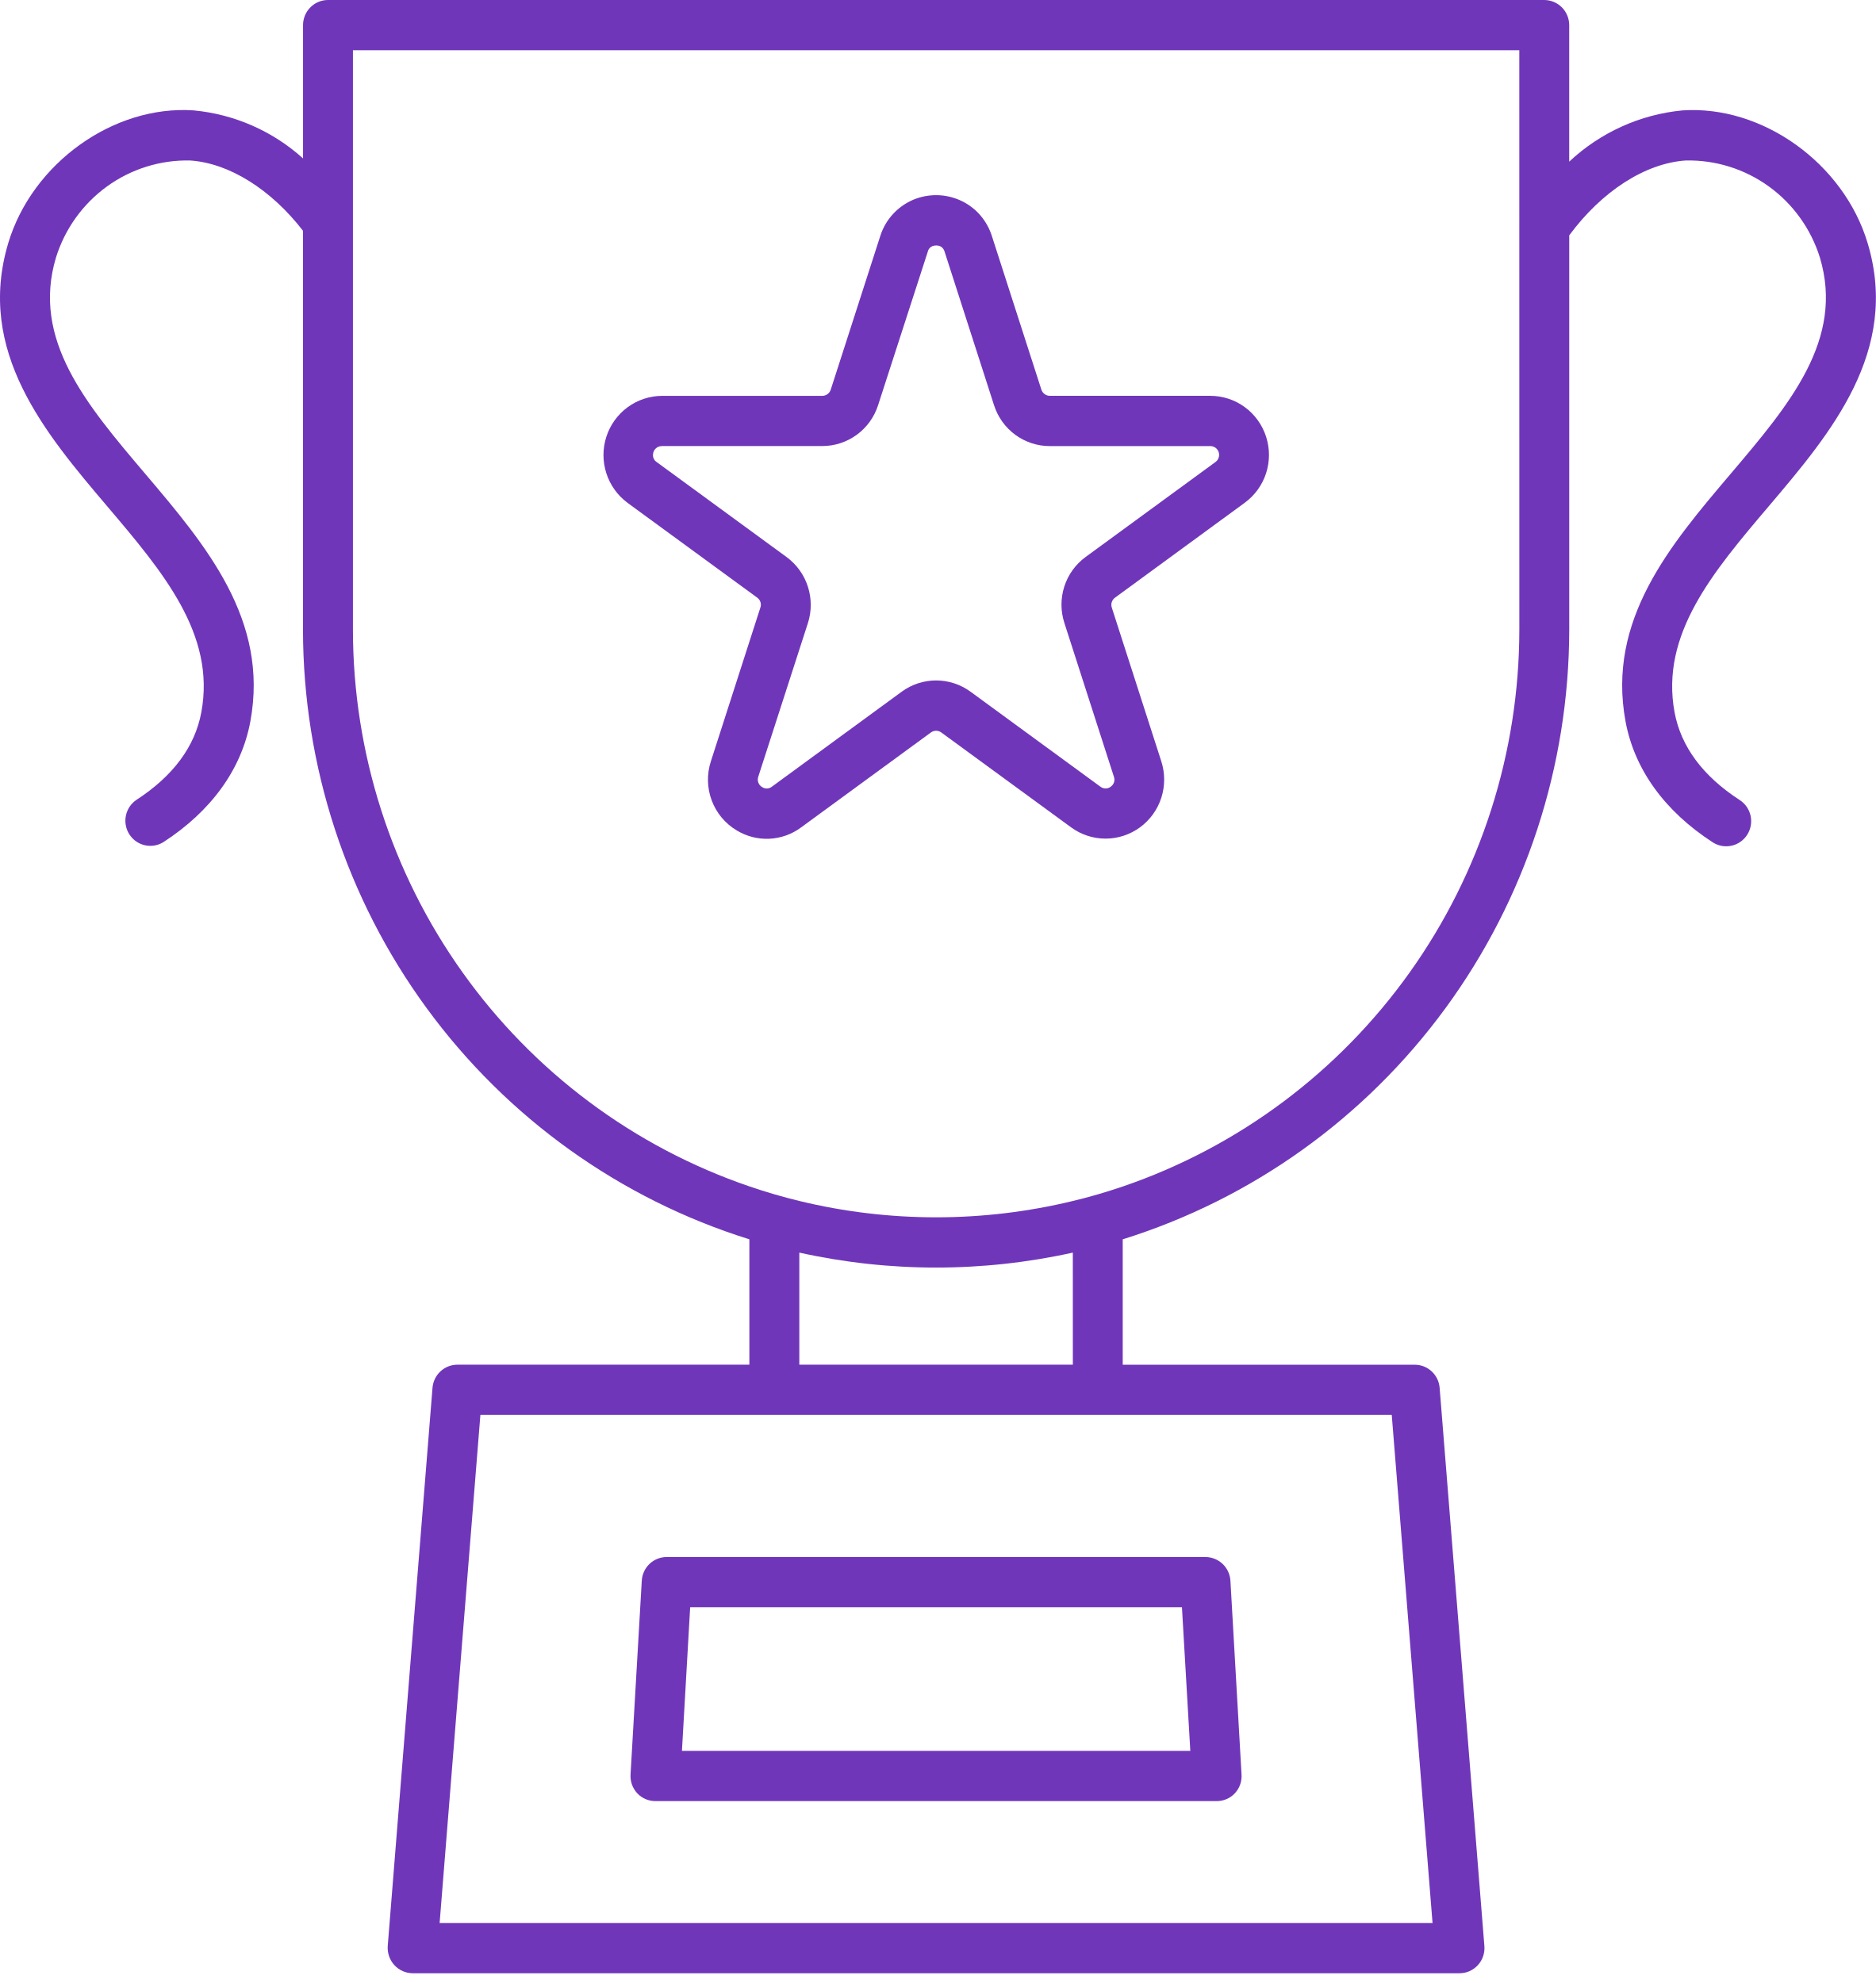
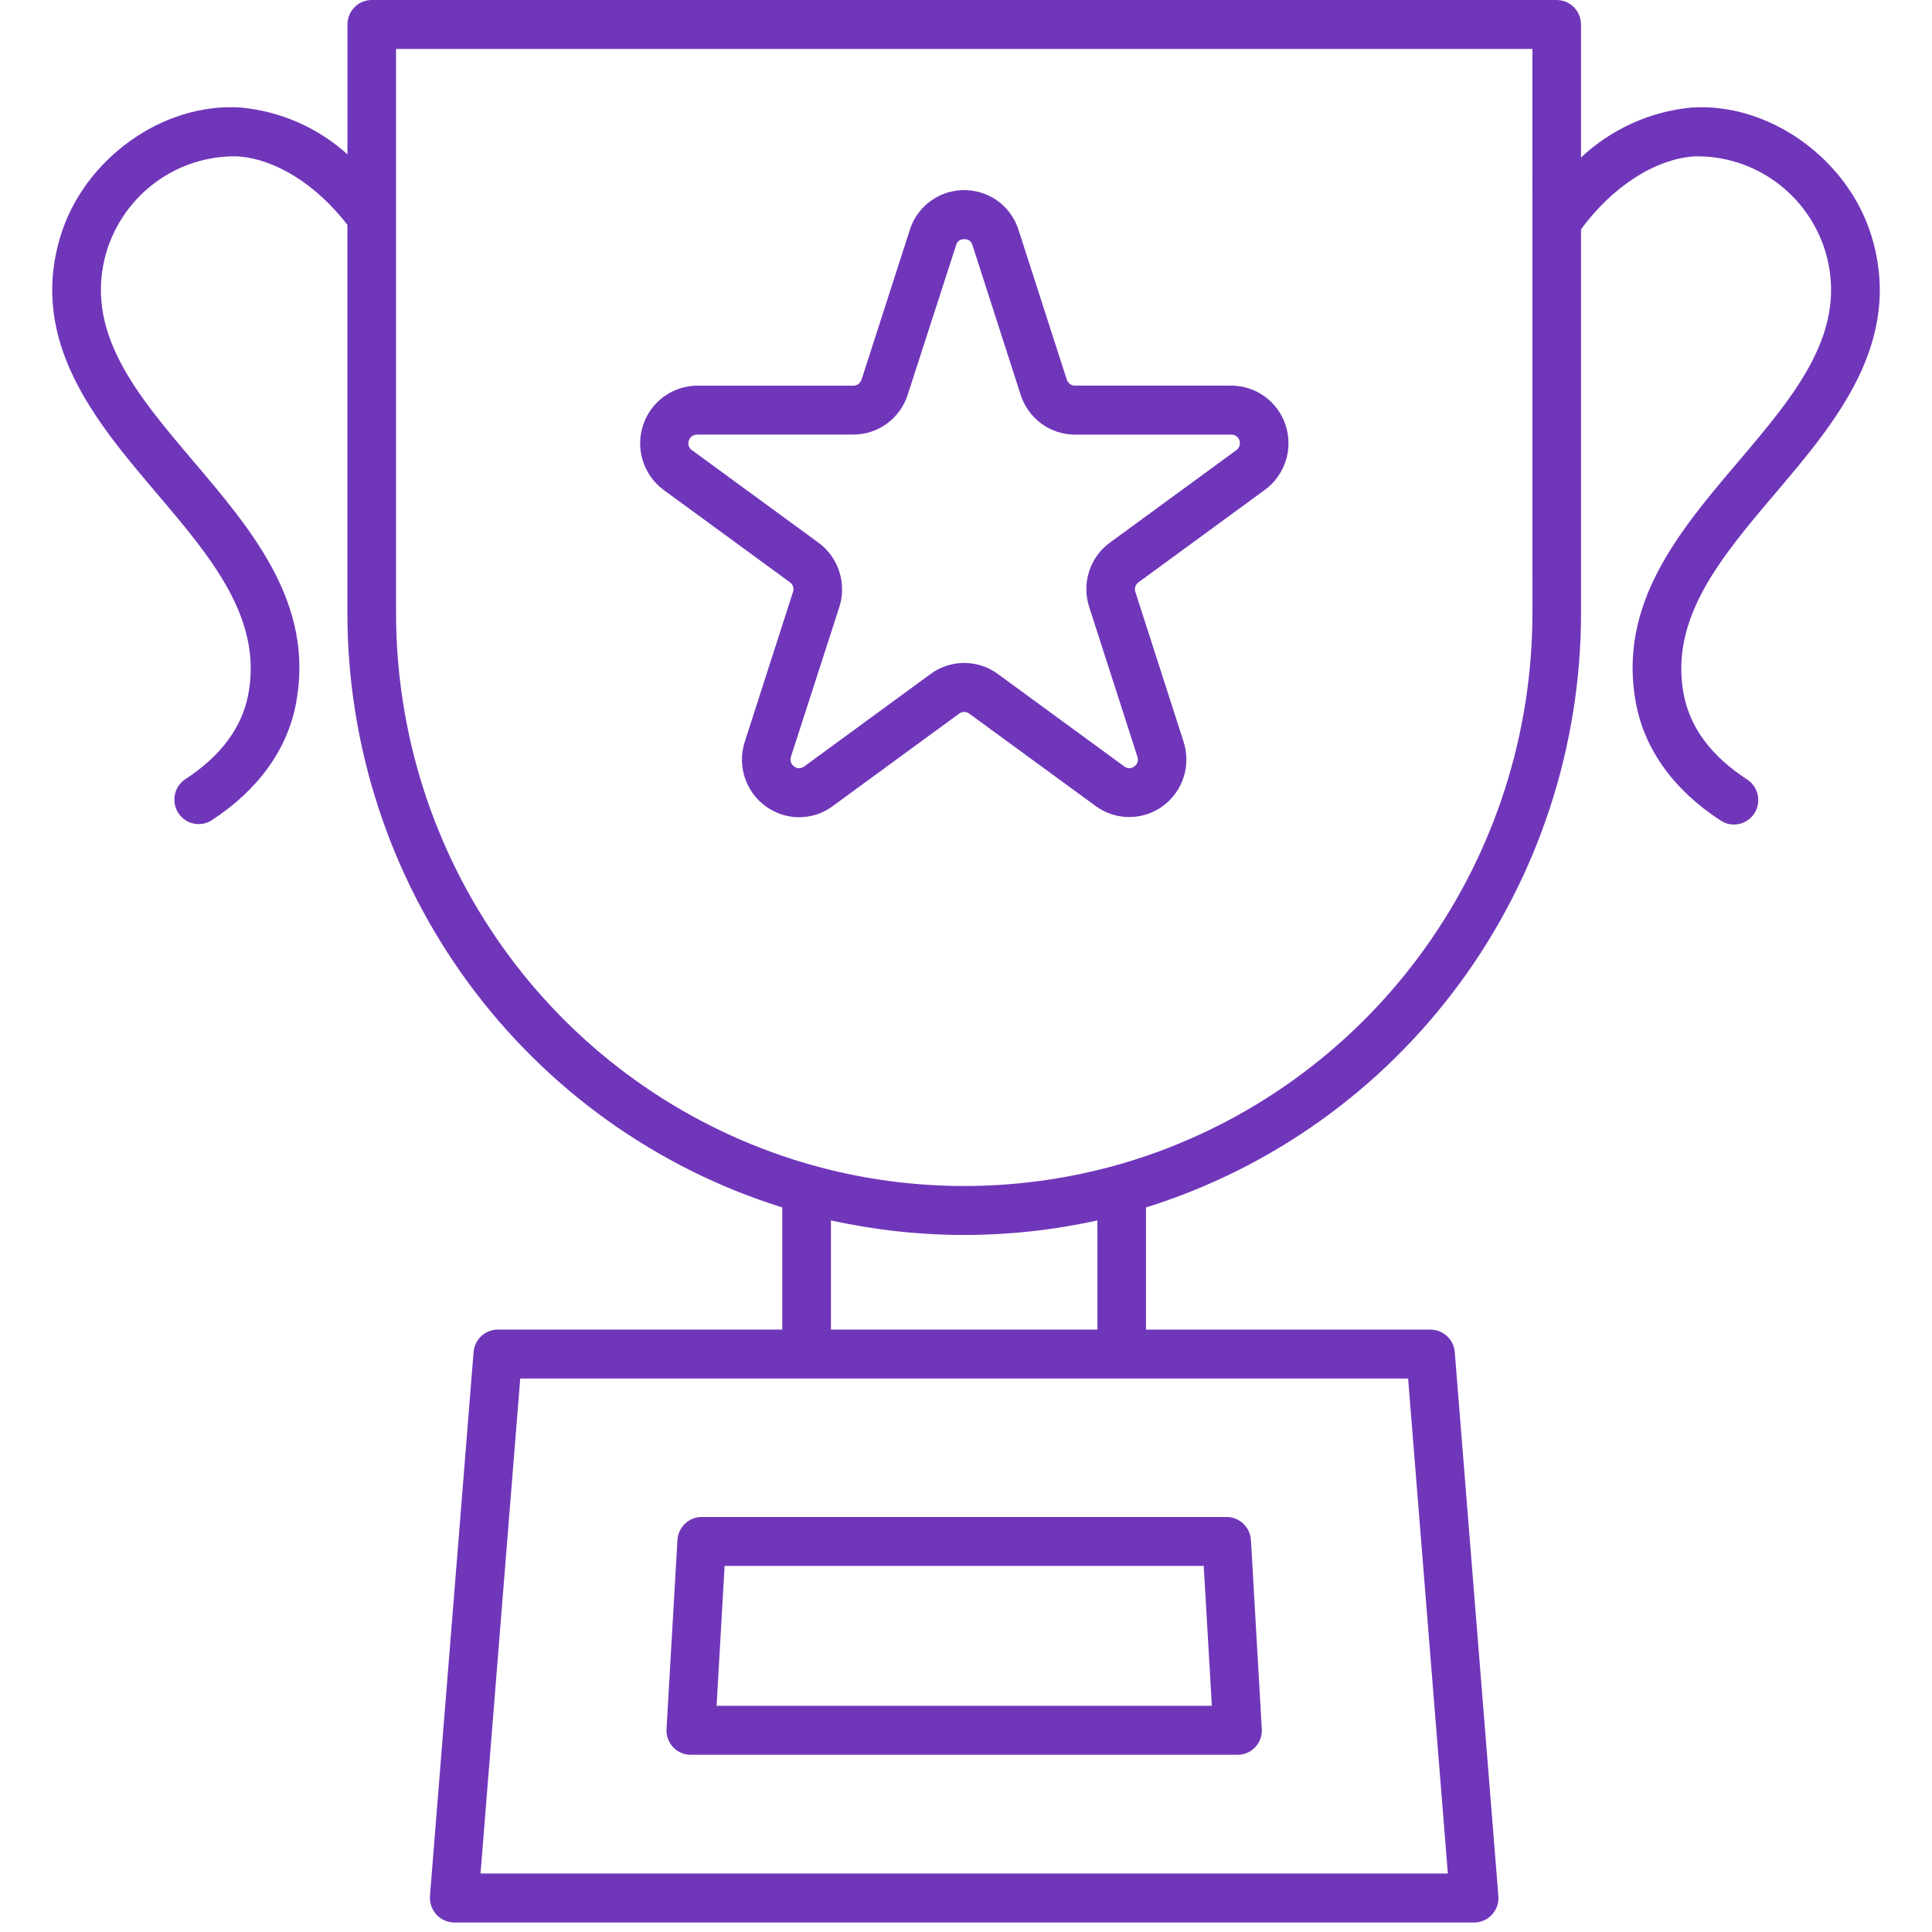
- <svg xmlns="http://www.w3.org/2000/svg" width="70" height="74" viewBox="0 0 70 74" fill="none">
+ <svg xmlns="http://www.w3.org/2000/svg" width="70" height="70" viewBox="0 0 70 74" fill="none">
  <path d="M23.948 58.989L23.529 66.223C23.522 66.351 23.54 66.479 23.583 66.599C23.627 66.719 23.694 66.829 23.781 66.922C23.869 67.015 23.974 67.088 24.091 67.138C24.208 67.188 24.334 67.213 24.46 67.212H45.402C45.529 67.213 45.654 67.187 45.771 67.137C45.887 67.087 45.992 67.013 46.079 66.92C46.166 66.828 46.233 66.718 46.276 66.598C46.319 66.478 46.337 66.351 46.329 66.223L45.914 58.989C45.9 58.75 45.796 58.526 45.623 58.361C45.45 58.197 45.221 58.105 44.983 58.104H24.875C24.637 58.104 24.409 58.196 24.236 58.361C24.064 58.526 23.961 58.75 23.948 58.989ZM25.754 59.978H44.105L44.417 65.337H25.447L25.754 59.978Z" fill="#7036BA" />
  <path d="M23.413 18.762L28.258 22.304C28.314 22.345 28.356 22.403 28.377 22.469C28.398 22.535 28.397 22.607 28.374 22.672L26.527 28.409C26.372 28.884 26.382 29.397 26.556 29.865C26.729 30.332 27.055 30.727 27.481 30.983C27.849 31.209 28.275 31.319 28.705 31.3C29.135 31.281 29.55 31.133 29.896 30.875L34.738 27.333C34.794 27.292 34.862 27.27 34.931 27.27C35.001 27.27 35.068 27.292 35.124 27.333L39.969 30.875C40.343 31.149 40.793 31.296 41.255 31.295C41.717 31.295 42.167 31.147 42.541 30.873C42.914 30.6 43.192 30.214 43.335 29.771C43.477 29.328 43.477 28.852 43.334 28.409L41.487 22.672C41.465 22.605 41.465 22.534 41.487 22.467C41.509 22.401 41.551 22.344 41.608 22.303L46.449 18.761C46.823 18.487 47.102 18.101 47.245 17.659C47.388 17.216 47.388 16.739 47.245 16.296C47.102 15.853 46.824 15.467 46.451 15.193C46.077 14.919 45.627 14.772 45.164 14.771H39.172C39.103 14.77 39.036 14.748 38.98 14.706C38.924 14.665 38.882 14.607 38.86 14.541L37.013 8.809C36.925 8.531 36.783 8.273 36.595 8.05C36.407 7.828 36.176 7.646 35.916 7.516C35.652 7.384 35.363 7.306 35.069 7.287C34.774 7.269 34.478 7.31 34.199 7.407C33.881 7.52 33.594 7.705 33.359 7.948C33.124 8.191 32.949 8.486 32.847 8.809L30.999 14.542C30.977 14.608 30.936 14.666 30.88 14.707C30.824 14.748 30.757 14.771 30.688 14.772H24.704C24.243 14.774 23.794 14.922 23.421 15.196C23.047 15.47 22.77 15.855 22.627 16.297C22.484 16.739 22.483 17.215 22.625 17.658C22.767 18.101 23.043 18.487 23.415 18.762H23.413ZM24.703 16.645H30.686C31.148 16.645 31.598 16.498 31.972 16.224C32.346 15.951 32.624 15.565 32.766 15.122L34.623 9.385C34.634 9.337 34.658 9.293 34.691 9.257C34.724 9.221 34.767 9.194 34.813 9.179C34.905 9.149 35.005 9.154 35.093 9.193C35.13 9.213 35.163 9.24 35.189 9.273C35.216 9.306 35.235 9.344 35.246 9.385L37.094 15.124C37.236 15.567 37.514 15.953 37.888 16.227C38.262 16.5 38.712 16.648 39.175 16.647H45.164C45.233 16.647 45.301 16.668 45.357 16.709C45.413 16.75 45.455 16.808 45.476 16.874C45.497 16.941 45.497 17.012 45.475 17.078C45.453 17.145 45.411 17.202 45.355 17.242L40.51 20.785C40.136 21.058 39.857 21.445 39.715 21.888C39.573 22.331 39.574 22.808 39.719 23.251L41.566 28.986C41.587 29.044 41.591 29.107 41.577 29.167C41.563 29.227 41.532 29.282 41.487 29.323C41.433 29.381 41.359 29.416 41.281 29.422C41.203 29.428 41.125 29.405 41.063 29.357L36.218 25.814C35.844 25.54 35.394 25.392 34.931 25.392C34.469 25.392 34.018 25.54 33.645 25.814L28.803 29.357C28.752 29.397 28.691 29.42 28.627 29.424C28.562 29.427 28.498 29.41 28.444 29.375C28.378 29.338 28.326 29.279 28.299 29.208C28.272 29.137 28.27 29.058 28.295 28.986L30.147 23.253C30.29 22.81 30.289 22.332 30.146 21.889C30.003 21.447 29.725 21.061 29.351 20.787L24.506 17.244C24.457 17.213 24.418 17.168 24.394 17.114C24.369 17.061 24.361 17.002 24.369 16.944C24.376 16.861 24.415 16.784 24.477 16.729C24.539 16.674 24.62 16.644 24.703 16.647V16.645Z" fill="#7036BA" />
  <path d="M69.691 9.069C68.797 6.092 65.762 3.916 62.778 4.12C61.2 4.272 59.716 4.944 58.556 6.032V0.938C58.555 0.689 58.457 0.451 58.283 0.275C58.108 0.1 57.872 0.001 57.625 1.12997e-07H12.239C12.117 -6.036e-05 11.996 0.024 11.883 0.071C11.77 0.118 11.667 0.187 11.581 0.275C11.494 0.362 11.425 0.465 11.379 0.579C11.332 0.693 11.308 0.815 11.308 0.938V5.911C10.172 4.888 8.74 4.26 7.222 4.119C4.236 3.916 1.203 6.091 0.309 9.068C-0.905 13.111 1.695 16.175 3.988 18.879C6.079 21.341 8.054 23.667 7.513 26.578C7.276 27.861 6.458 28.963 5.083 29.854C4.883 29.992 4.745 30.203 4.697 30.441C4.649 30.68 4.695 30.928 4.826 31.134C4.957 31.339 5.161 31.485 5.397 31.54C5.632 31.596 5.88 31.557 6.088 31.432C7.886 30.267 9.011 28.707 9.342 26.923C10.044 23.131 7.684 20.35 5.402 17.661C3.226 15.096 1.17 12.674 2.089 9.609C2.422 8.541 3.09 7.611 3.993 6.957C4.896 6.304 5.985 5.964 7.096 5.989C8.553 6.087 10.11 7.066 11.306 8.611V23.506C11.312 28.59 12.931 33.54 15.928 37.631C18.925 41.723 23.142 44.742 27.963 46.248V50.926H17.07C16.836 50.926 16.61 51.014 16.437 51.174C16.265 51.334 16.158 51.554 16.139 51.789L14.468 72.624C14.46 72.753 14.477 72.882 14.52 73.004C14.562 73.126 14.629 73.238 14.716 73.333C14.804 73.428 14.909 73.504 15.027 73.556C15.144 73.608 15.271 73.635 15.399 73.636H54.465C54.594 73.636 54.72 73.609 54.838 73.557C54.955 73.504 55.06 73.429 55.147 73.334C55.234 73.239 55.301 73.127 55.343 73.004C55.385 72.882 55.401 72.753 55.391 72.624L53.721 51.791C53.703 51.556 53.597 51.337 53.425 51.177C53.254 51.017 53.028 50.928 52.795 50.928H41.895V46.248C46.717 44.742 50.934 41.724 53.932 37.632C56.93 33.541 58.55 28.591 58.557 23.506V8.783C59.771 7.136 61.392 6.092 62.903 5.989C64.014 5.965 65.103 6.305 66.006 6.958C66.909 7.611 67.577 8.542 67.91 9.61C68.829 12.672 66.774 15.095 64.597 17.662C62.313 20.351 59.956 23.132 60.658 26.924C60.989 28.709 62.114 30.268 63.911 31.433C64.014 31.499 64.129 31.545 64.249 31.567C64.37 31.588 64.493 31.586 64.612 31.56C64.732 31.534 64.845 31.485 64.946 31.414C65.046 31.344 65.132 31.255 65.198 31.151C65.264 31.047 65.309 30.932 65.331 30.811C65.353 30.689 65.351 30.565 65.325 30.445C65.299 30.324 65.249 30.21 65.18 30.109C65.11 30.008 65.021 29.922 64.918 29.855C63.544 28.964 62.726 27.862 62.487 26.579C61.949 23.668 63.923 21.342 66.012 18.88C68.305 16.177 70.906 13.113 69.691 9.069ZM51.934 52.801L53.456 71.76H16.405L17.926 52.801H51.934ZM40.034 50.926H29.827V46.744C33.189 47.488 36.671 47.488 40.033 46.744L40.034 50.926ZM56.695 23.505C56.69 28.09 55.26 32.559 52.606 36.284C49.952 40.009 46.207 42.804 41.896 44.277C41.286 44.484 40.667 44.667 40.035 44.817C36.68 45.63 33.182 45.63 29.828 44.817C29.195 44.662 28.576 44.484 27.966 44.273C23.656 42.802 19.91 40.008 17.257 36.283C14.603 32.559 13.174 28.09 13.17 23.506V1.875H56.694L56.695 23.505Z" fill="#7036BA" />
</svg>
